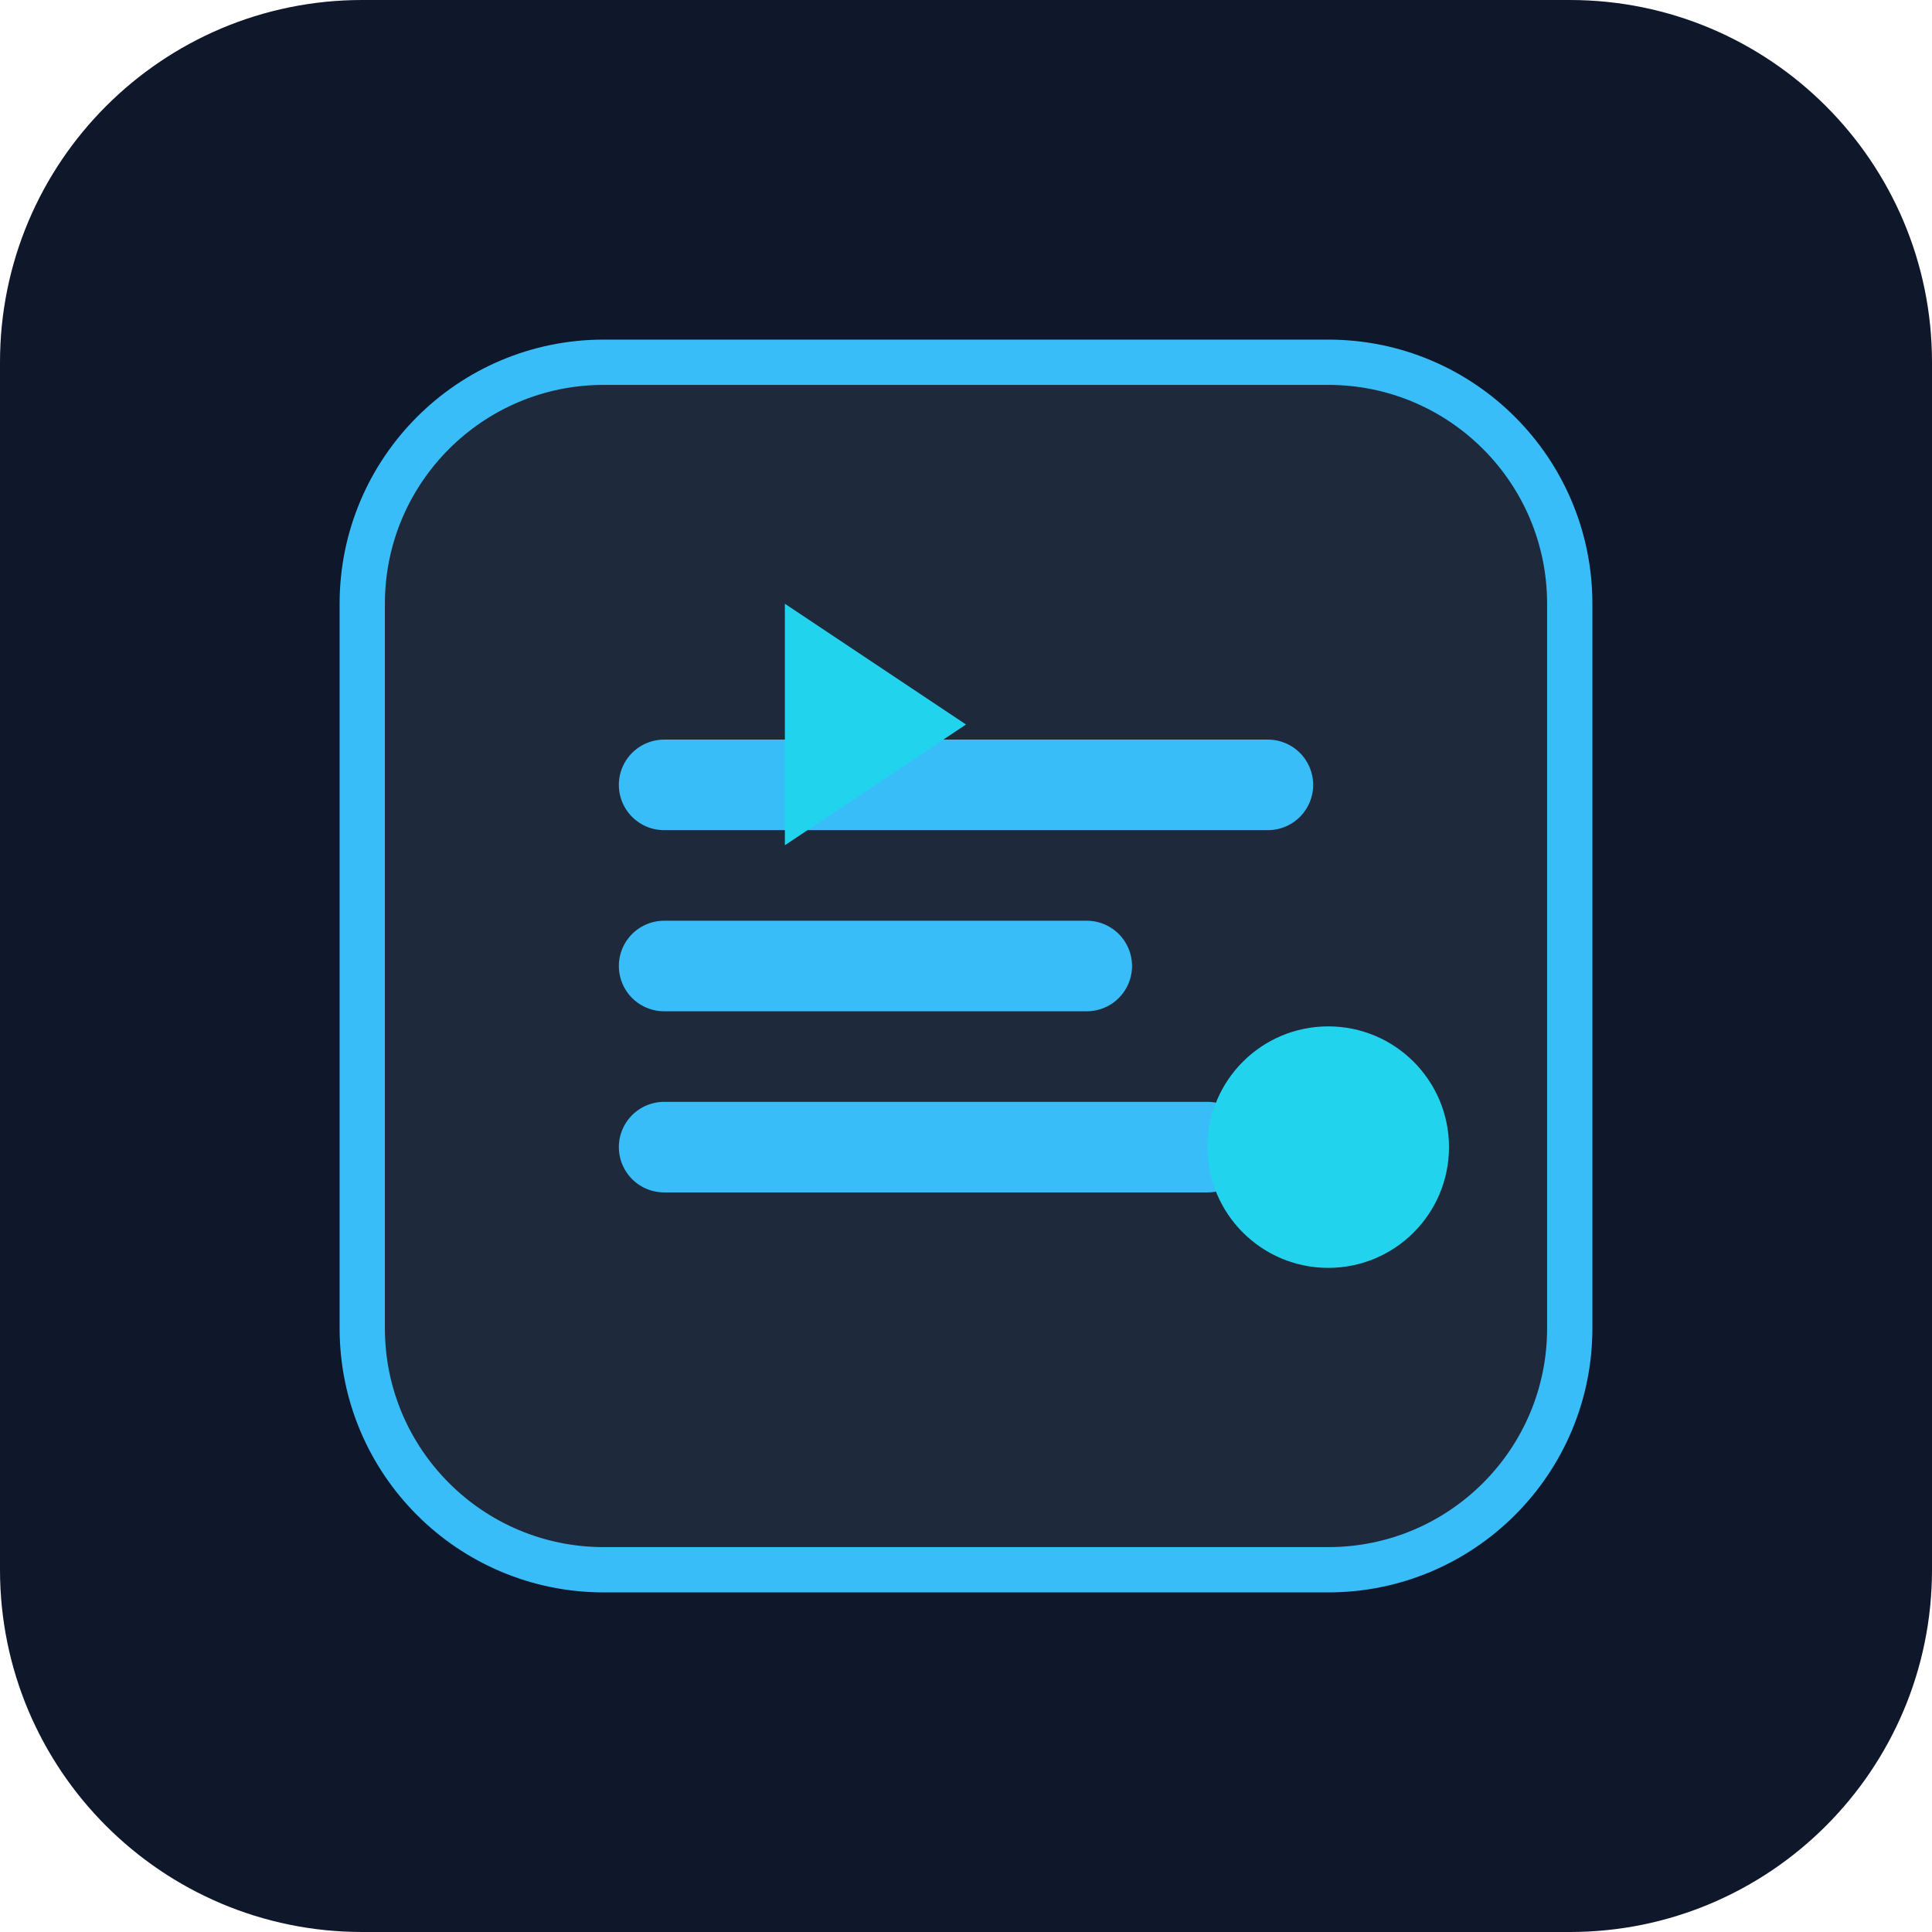
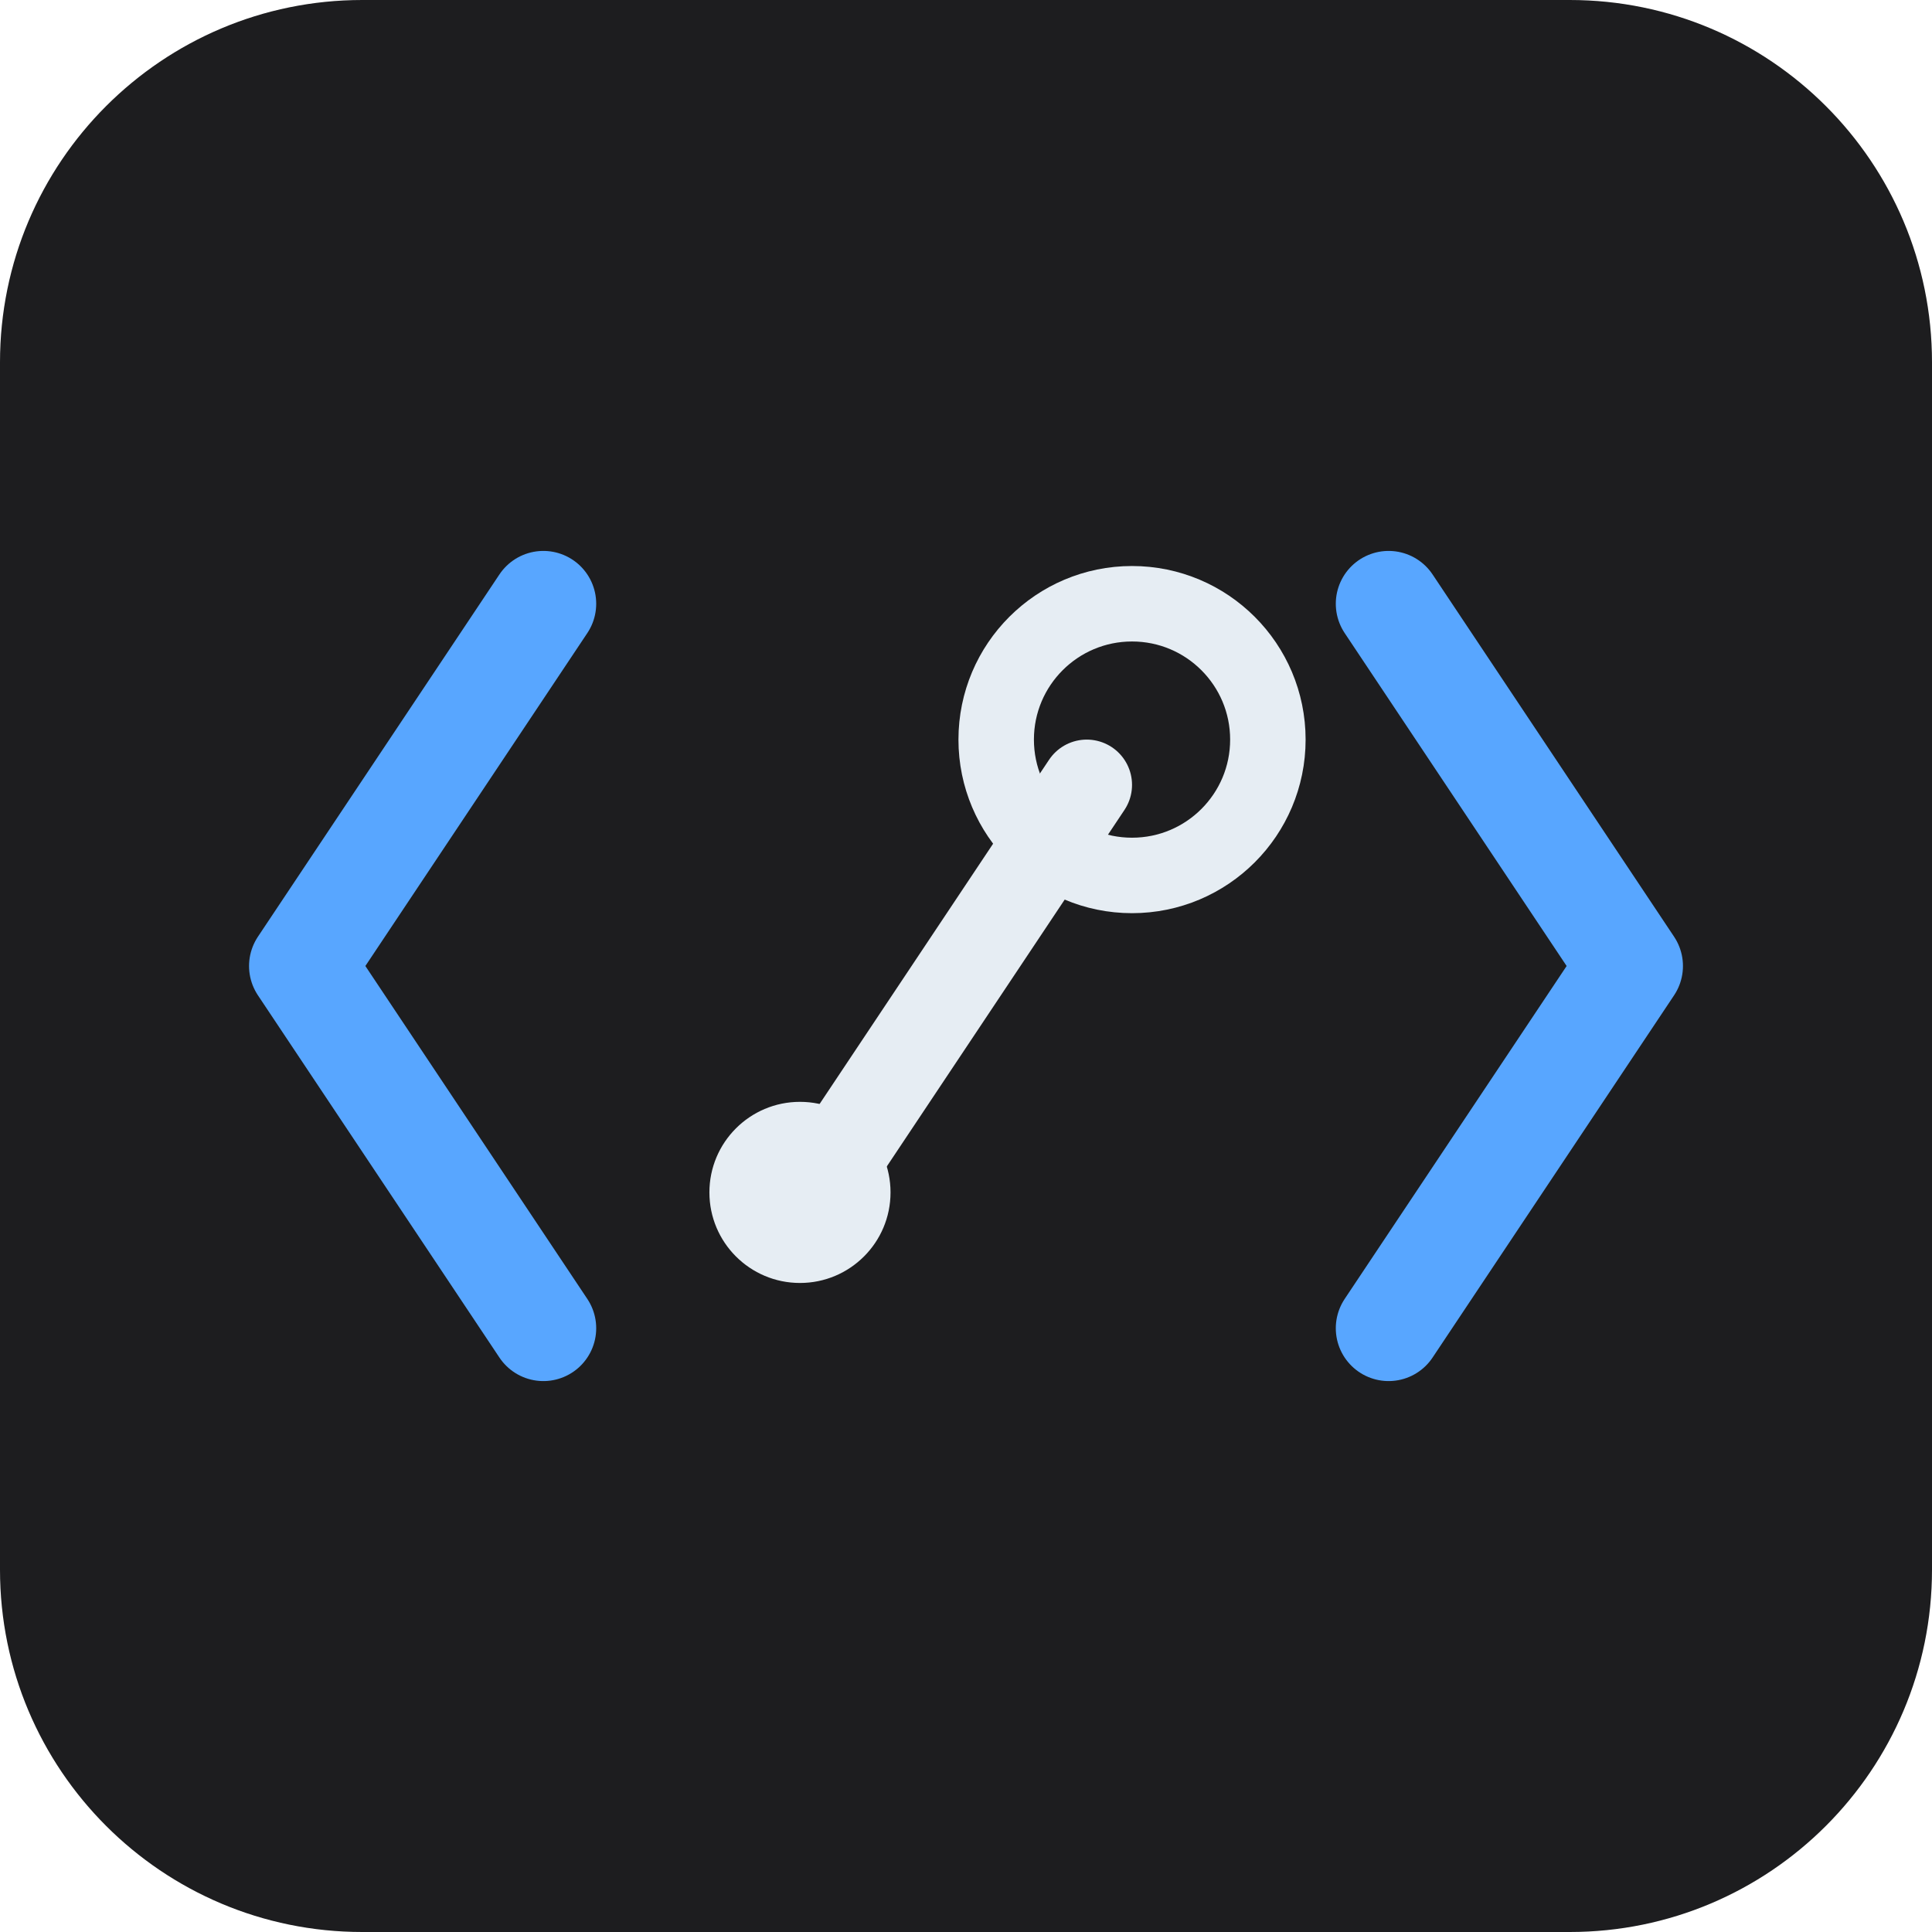
<svg xmlns="http://www.w3.org/2000/svg" viewBox="0 0 128 128" fill="none">
-   <rect width="128" height="128" rx="24" fill="#0F172A" />
-   <rect x="24" y="24" width="80" height="80" rx="16" fill="#1E293B" stroke="#38BDF8" stroke-width="3" />
-   <path d="M44 52h40M44 64h28M44 76h36" stroke="#38BDF8" stroke-width="6" stroke-linecap="round" />
-   <circle cx="88" cy="76" r="8" fill="#22D3EE" />
-   <path d="M52 40l12 8-12 8V40z" fill="#22D3EE" />
+   <rect width="128" height="128" rx="24" fill="#1D1D1F" />
+   <path d="M36 40 L20 64 L36 88" stroke="#58A6FF" stroke-width="7" stroke-linecap="round" stroke-linejoin="round" />
+   <path d="M92 40 L108 64 L92 88" stroke="#58A6FF" stroke-width="7" stroke-linecap="round" stroke-linejoin="round" />
+   <path d="M56 76 L72 52" stroke="#E6EDF3" stroke-width="6" stroke-linecap="round" />
+   <circle cx="75" cy="49" r="9" stroke="#E6EDF3" stroke-width="5" />
+   <circle cx="53" cy="79" r="6" fill="#E6EDF3" />
</svg>
